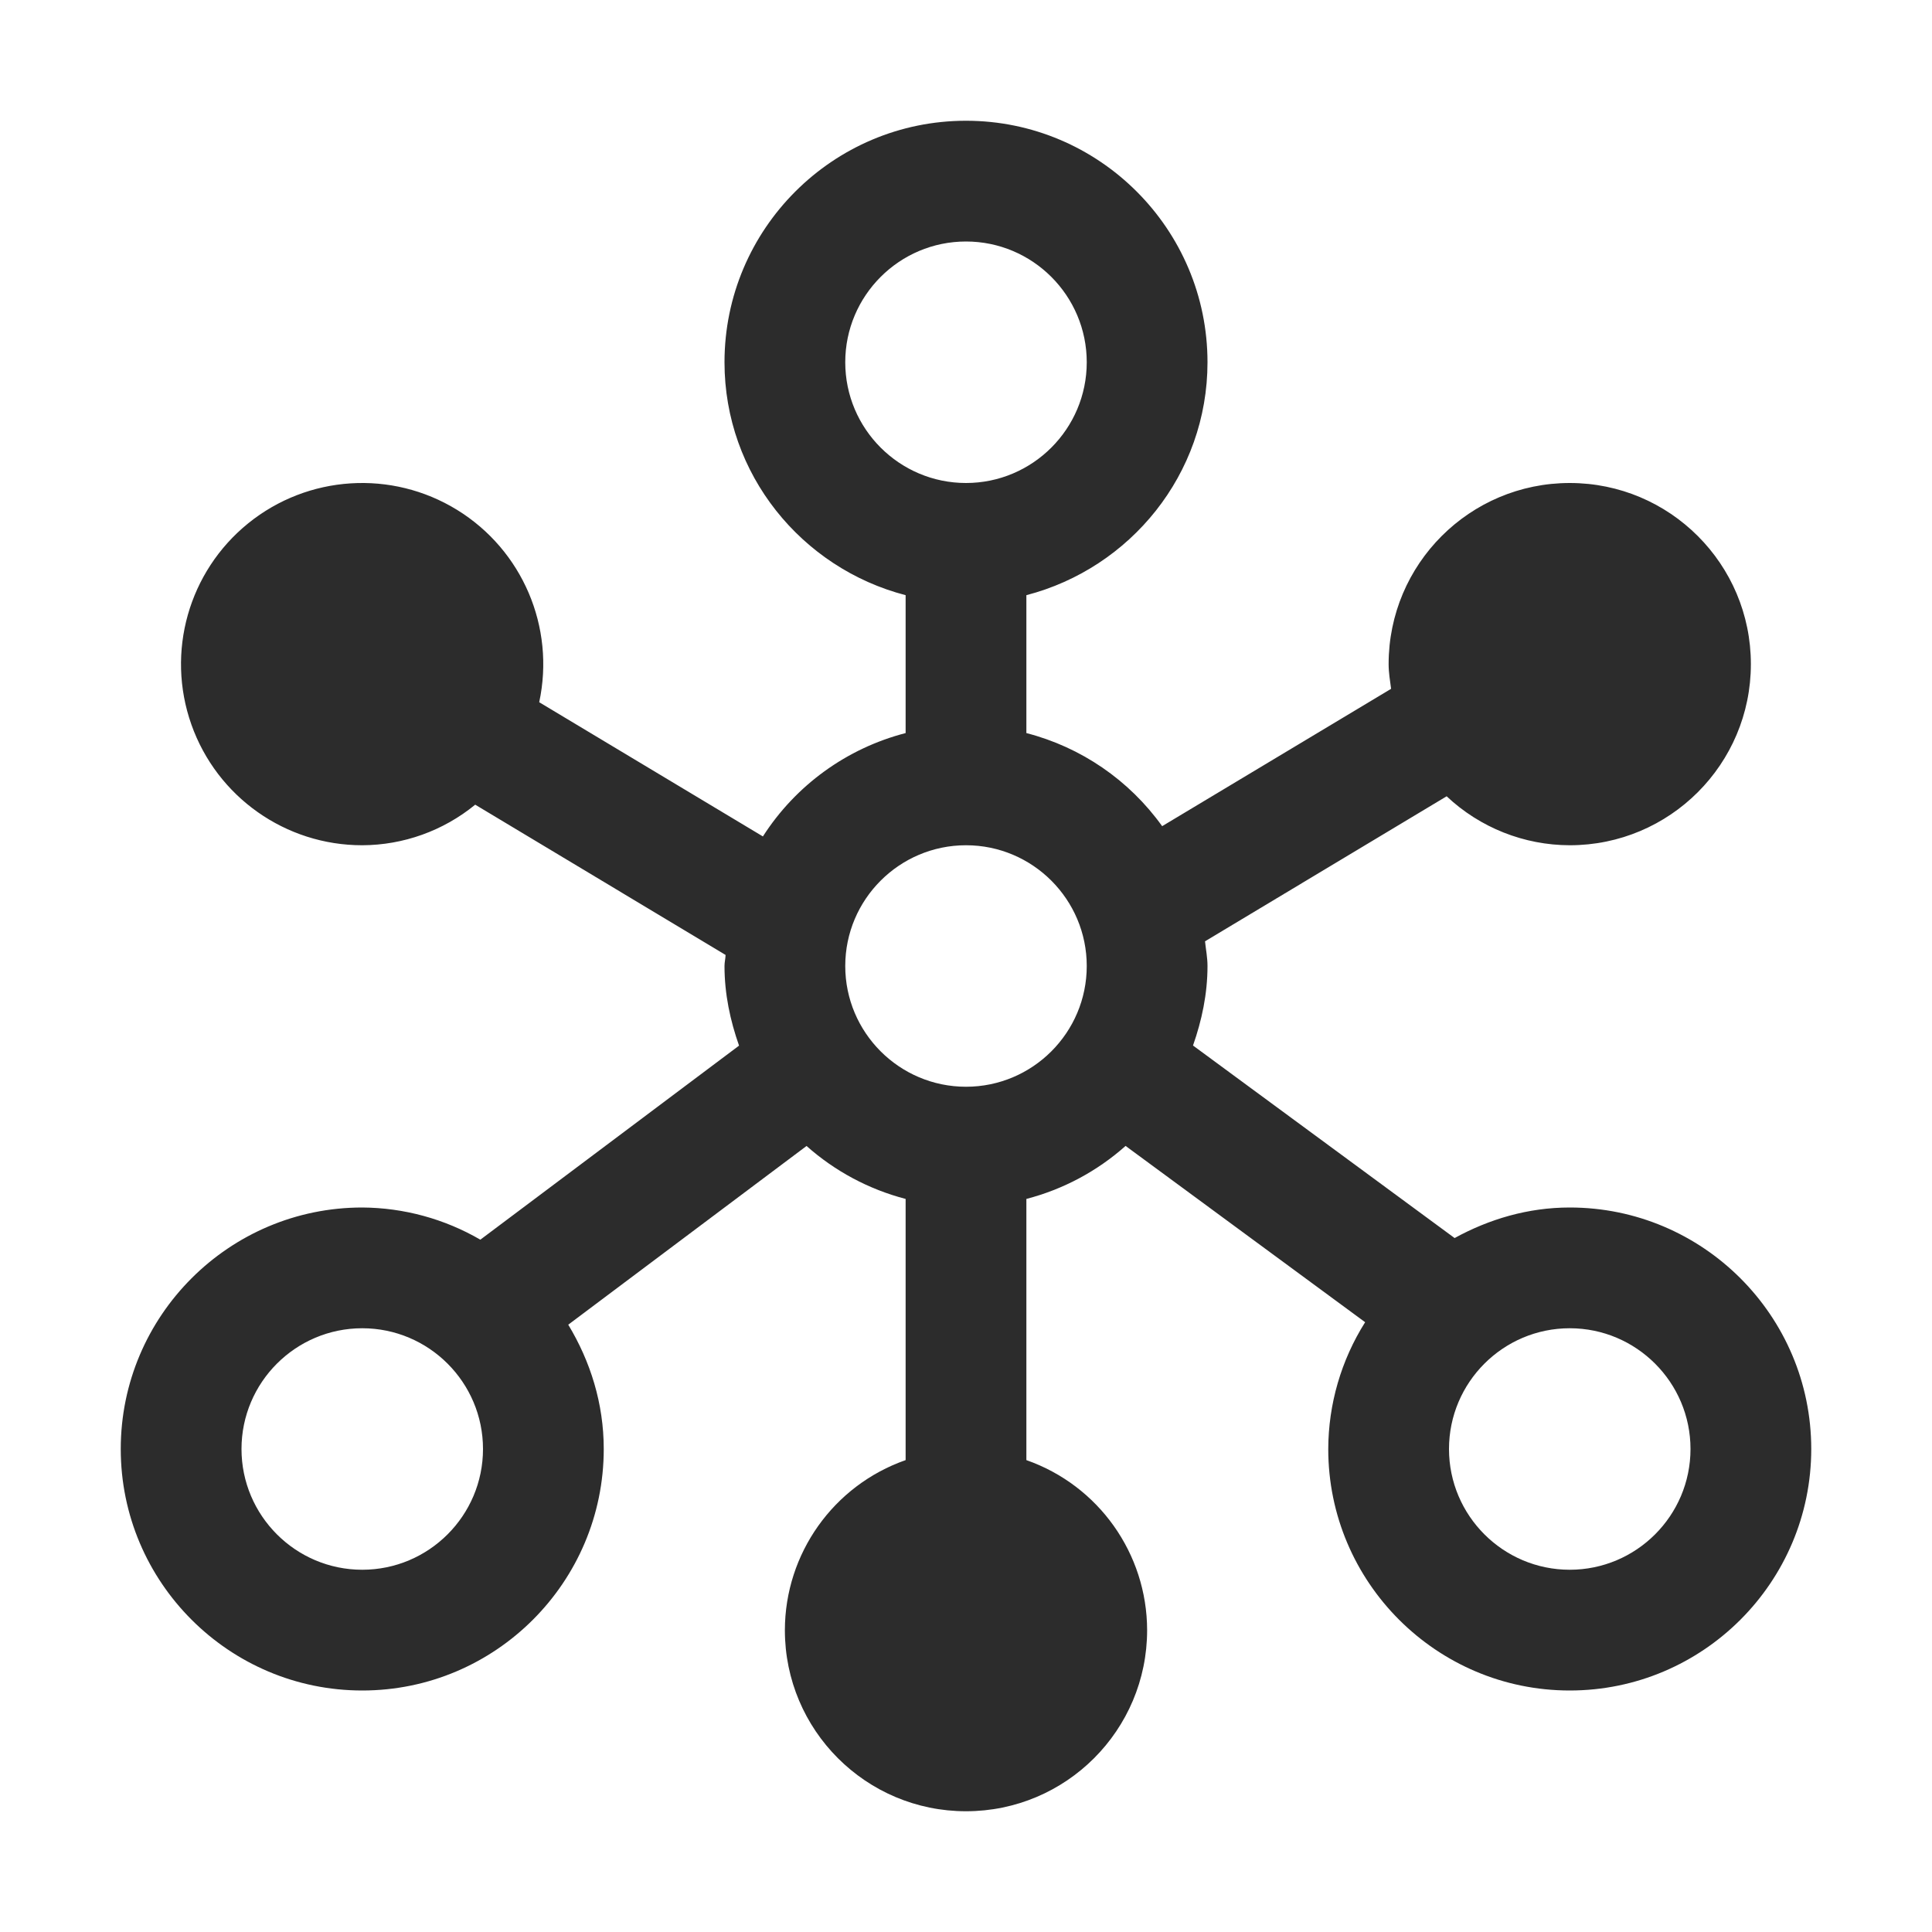
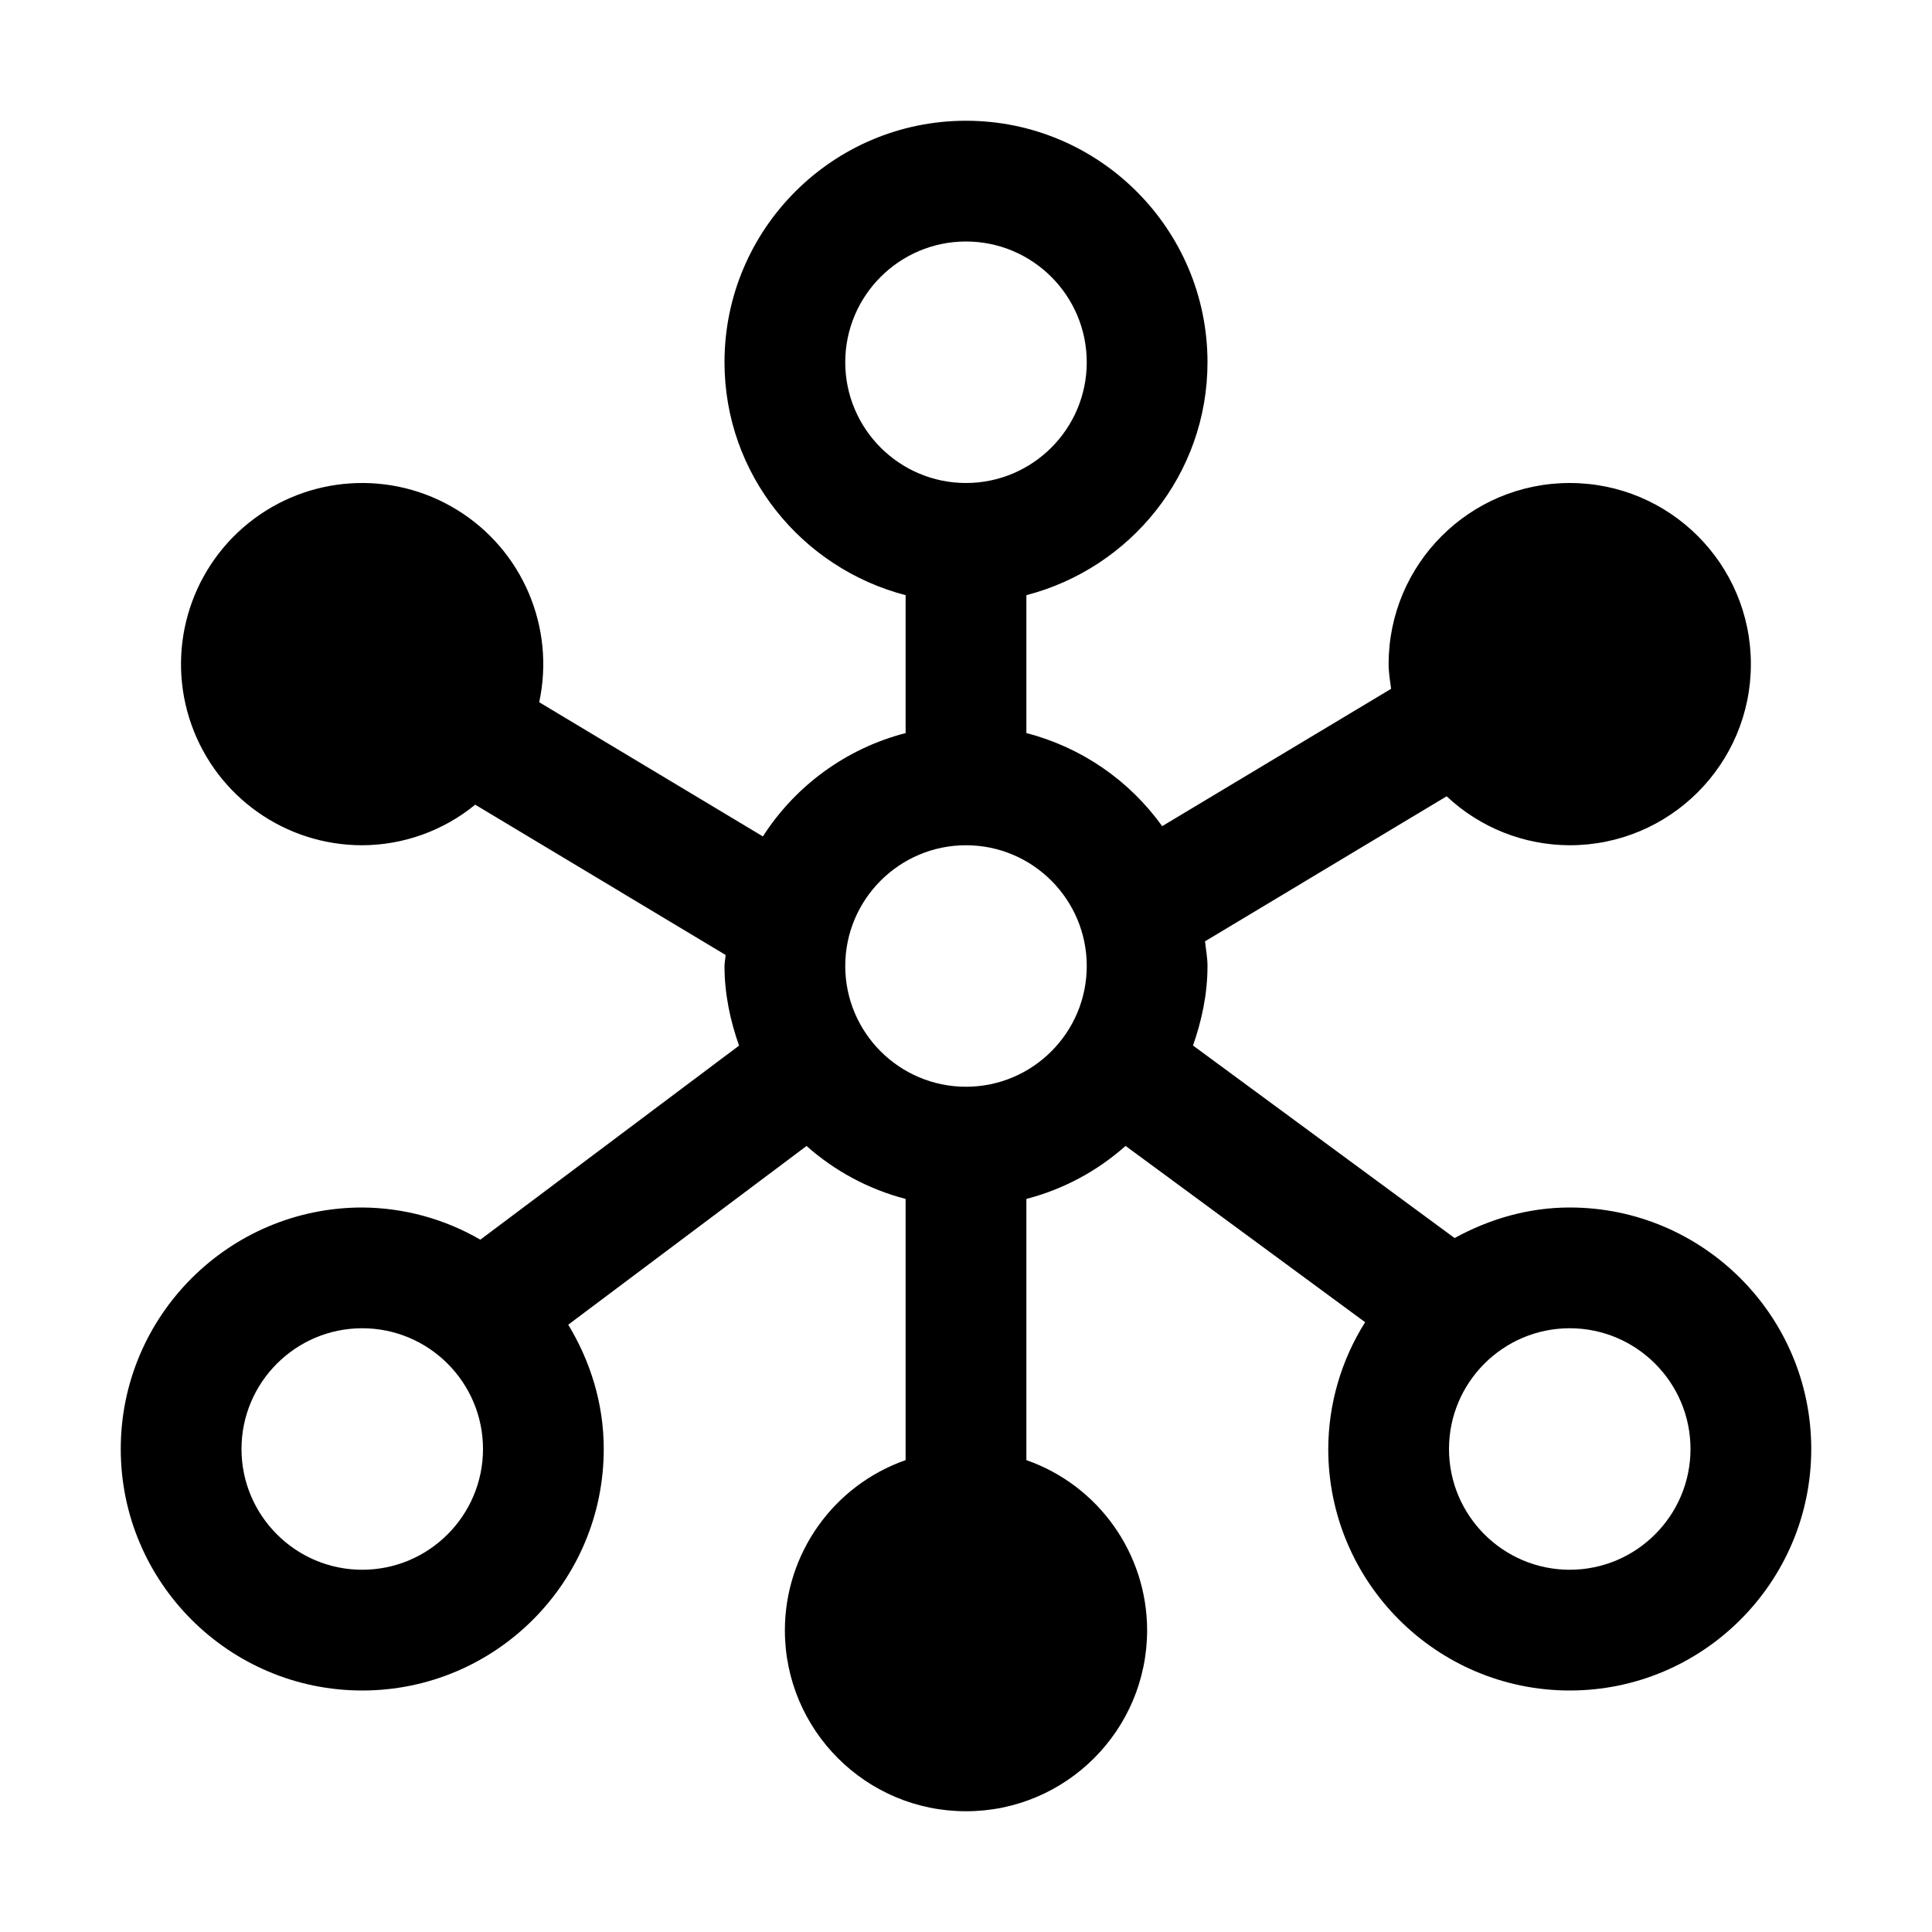
<svg xmlns="http://www.w3.org/2000/svg" t="1784890305757" class="icon" viewBox="0 0 1024 1024" version="1.1" p-id="6654" width="200" height="200">
-   <path d="M832 640c-22.208 0-42.816 6.208-61.024 16.192l-138.656-102.048c4.64-13.248 7.68-27.296 7.68-42.144 0-4.48-0.864-8.704-1.312-13.088l128.064-76.864A95.456 95.456 0 0 0 832 448a96 96 0 1 0-96-96c0 4.48 0.736 8.768 1.312 13.088l-121.344 72.8A127.776 127.776 0 0 0 544 388.544V315.456c55.04-14.304 96-64 96-123.456 0-70.592-57.408-128-128-128s-128 57.408-128 128c0 59.456 40.96 109.152 96 123.456v73.088a127.936 127.936 0 0 0-75.648 54.784l-118.56-71.136A96 96 0 1 0 192 448a95.04 95.04 0 0 0 59.872-21.504l132.704 79.648c-0.064 1.984-0.576 3.84-0.576 5.856 0 14.88 3.04 28.928 7.712 42.208l-137.12 102.848A126.144 126.144 0 0 0 192 640c-70.592 0-128 57.408-128 128s57.408 128 128 128 128-57.408 128-128c0-24.192-7.136-46.56-18.816-65.888l126.304-94.72a127.36 127.36 0 0 0 52.512 28.064v138.432A95.68 95.68 0 0 0 416 864a96 96 0 1 0 192 0 95.68 95.68 0 0 0-64-90.112v-138.432a127.104 127.104 0 0 0 52.576-28.096l126.976 93.44A126.624 126.624 0 0 0 704 768c0 70.592 57.408 128 128 128s128-57.408 128-128-57.408-128-128-128zM448 192c0-35.296 28.704-64 64-64s64 28.704 64 64-28.704 64-64 64-64-28.704-64-64zM192 832c-35.296 0-64-28.704-64-64s28.704-64 64-64 64 28.704 64 64-28.704 64-64 64z m320-256c-35.296 0-64-28.704-64-64s28.704-64 64-64 64 28.704 64 64-28.704 64-64 64z m320 256c-35.296 0-64-28.704-64-64s28.704-64 64-64 64 28.704 64 64-28.704 64-64 64z" p-id="6655" fill="#2c2c2c" />
+   <path d="M832 640c-22.208 0-42.816 6.208-61.024 16.192l-138.656-102.048c4.64-13.248 7.68-27.296 7.68-42.144 0-4.48-0.864-8.704-1.312-13.088l128.064-76.864A95.456 95.456 0 0 0 832 448a96 96 0 1 0-96-96c0 4.48 0.736 8.768 1.312 13.088l-121.344 72.8A127.776 127.776 0 0 0 544 388.544V315.456c55.04-14.304 96-64 96-123.456 0-70.592-57.408-128-128-128s-128 57.408-128 128c0 59.456 40.96 109.152 96 123.456v73.088a127.936 127.936 0 0 0-75.648 54.784l-118.56-71.136A96 96 0 1 0 192 448a95.04 95.04 0 0 0 59.872-21.504l132.704 79.648c-0.064 1.984-0.576 3.84-0.576 5.856 0 14.88 3.04 28.928 7.712 42.208l-137.12 102.848A126.144 126.144 0 0 0 192 640c-70.592 0-128 57.408-128 128s57.408 128 128 128 128-57.408 128-128c0-24.192-7.136-46.56-18.816-65.888l126.304-94.72a127.36 127.36 0 0 0 52.512 28.064v138.432A95.68 95.68 0 0 0 416 864a96 96 0 1 0 192 0 95.68 95.68 0 0 0-64-90.112v-138.432a127.104 127.104 0 0 0 52.576-28.096l126.976 93.44A126.624 126.624 0 0 0 704 768c0 70.592 57.408 128 128 128s128-57.408 128-128-57.408-128-128-128zM448 192c0-35.296 28.704-64 64-64s64 28.704 64 64-28.704 64-64 64-64-28.704-64-64zM192 832c-35.296 0-64-28.704-64-64s28.704-64 64-64 64 28.704 64 64-28.704 64-64 64z m320-256c-35.296 0-64-28.704-64-64s28.704-64 64-64 64 28.704 64 64-28.704 64-64 64z m320 256c-35.296 0-64-28.704-64-64s28.704-64 64-64 64 28.704 64 64-28.704 64-64 64z" p-id="6655" fill="currentColor" />
</svg>
